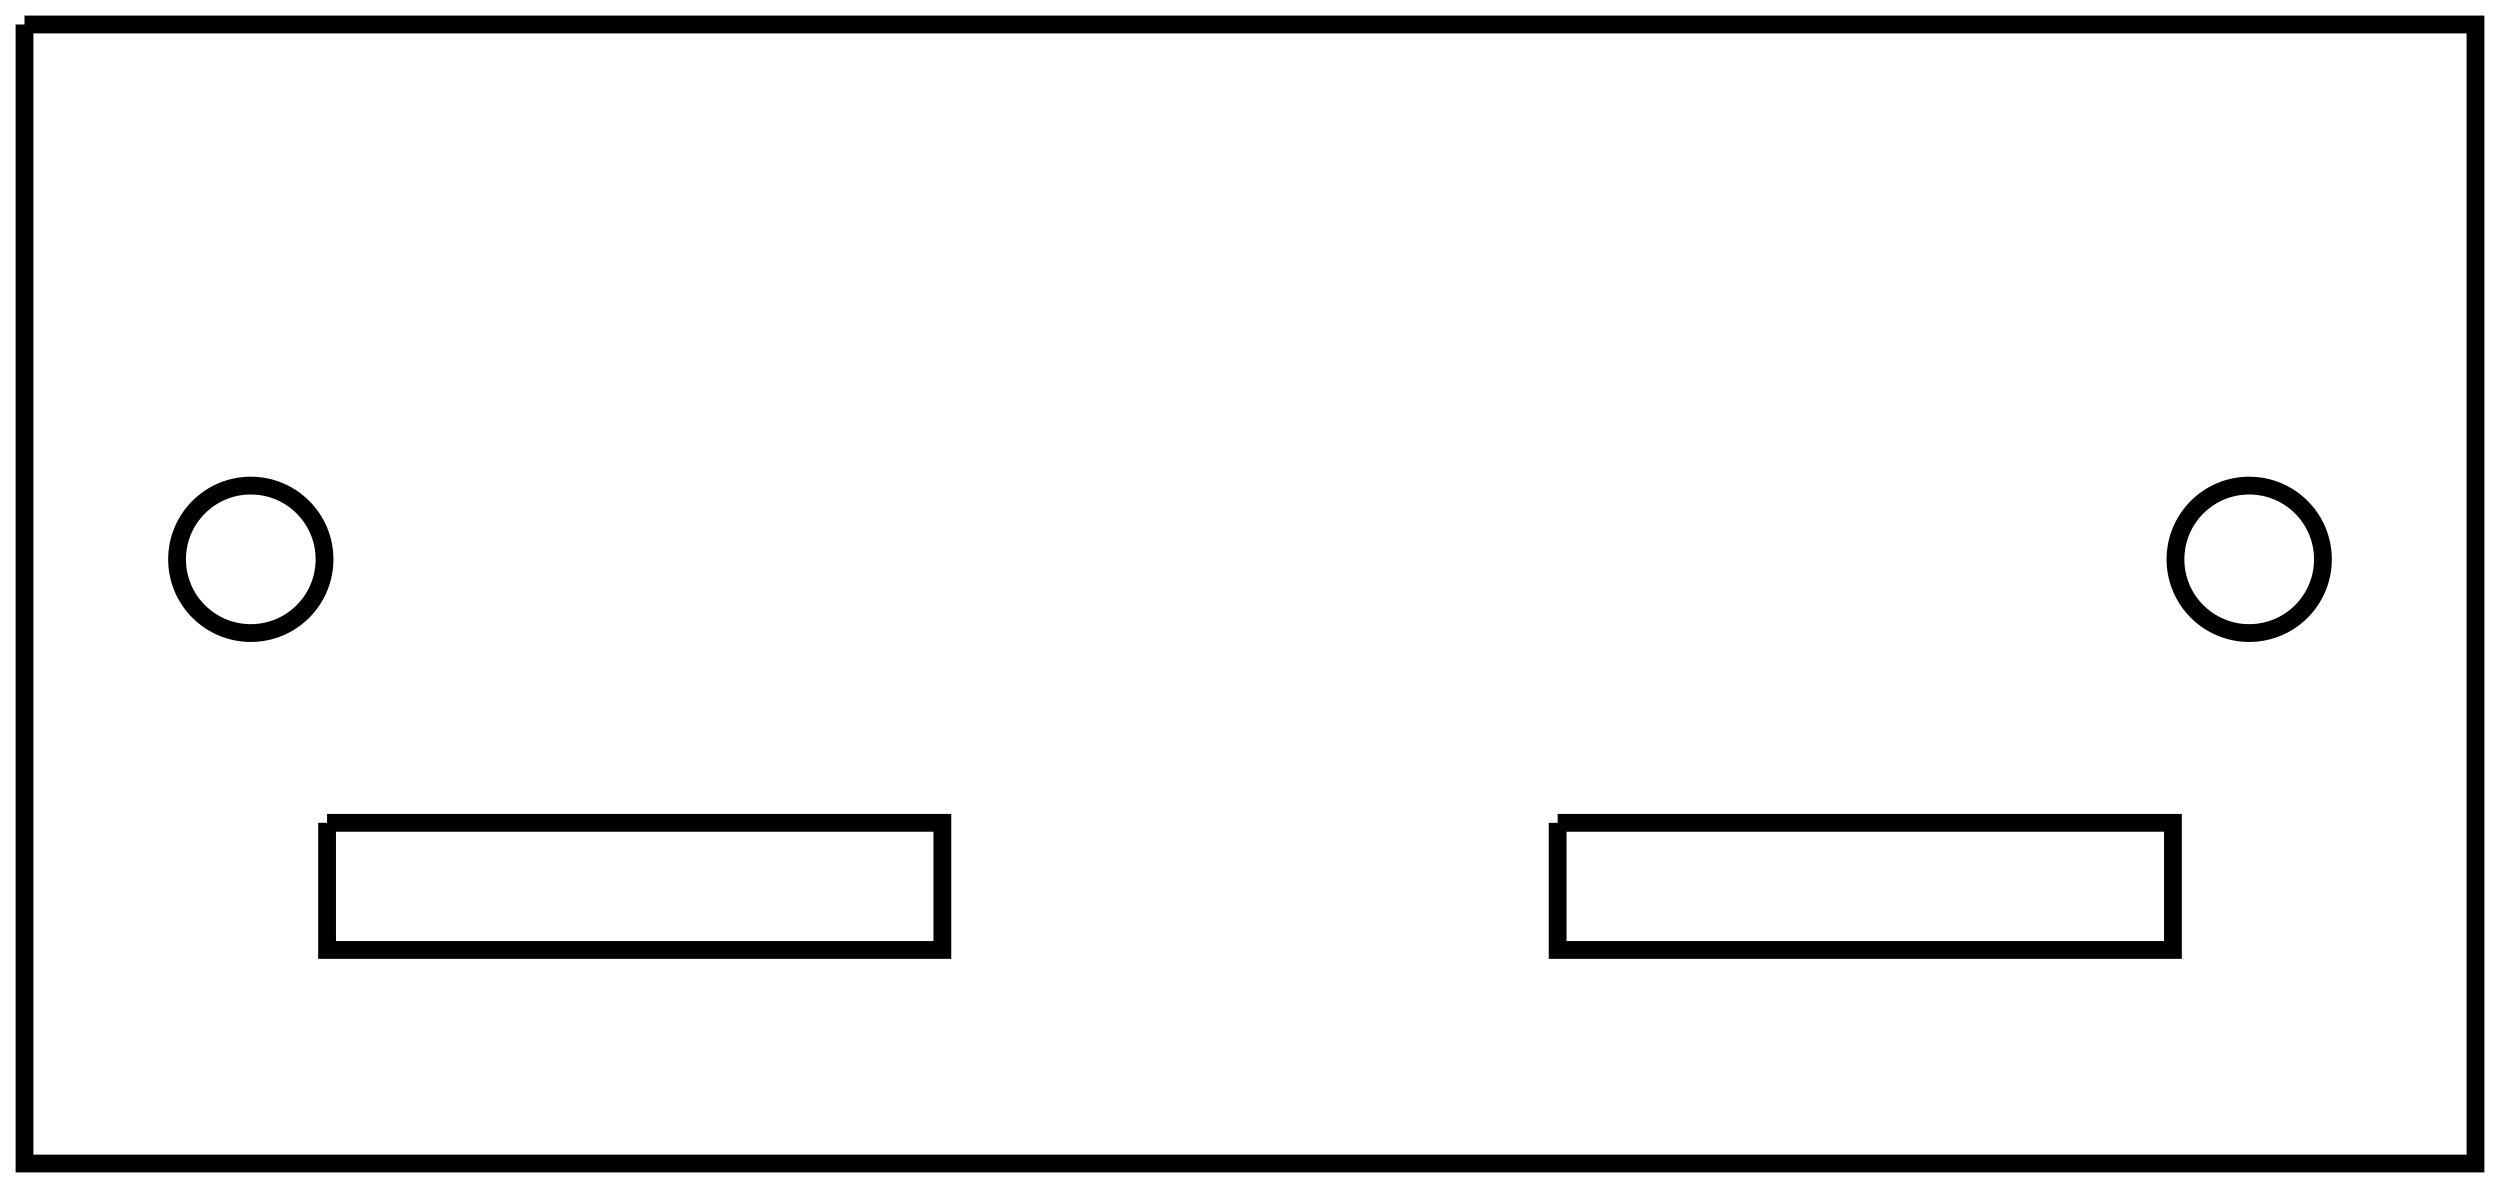
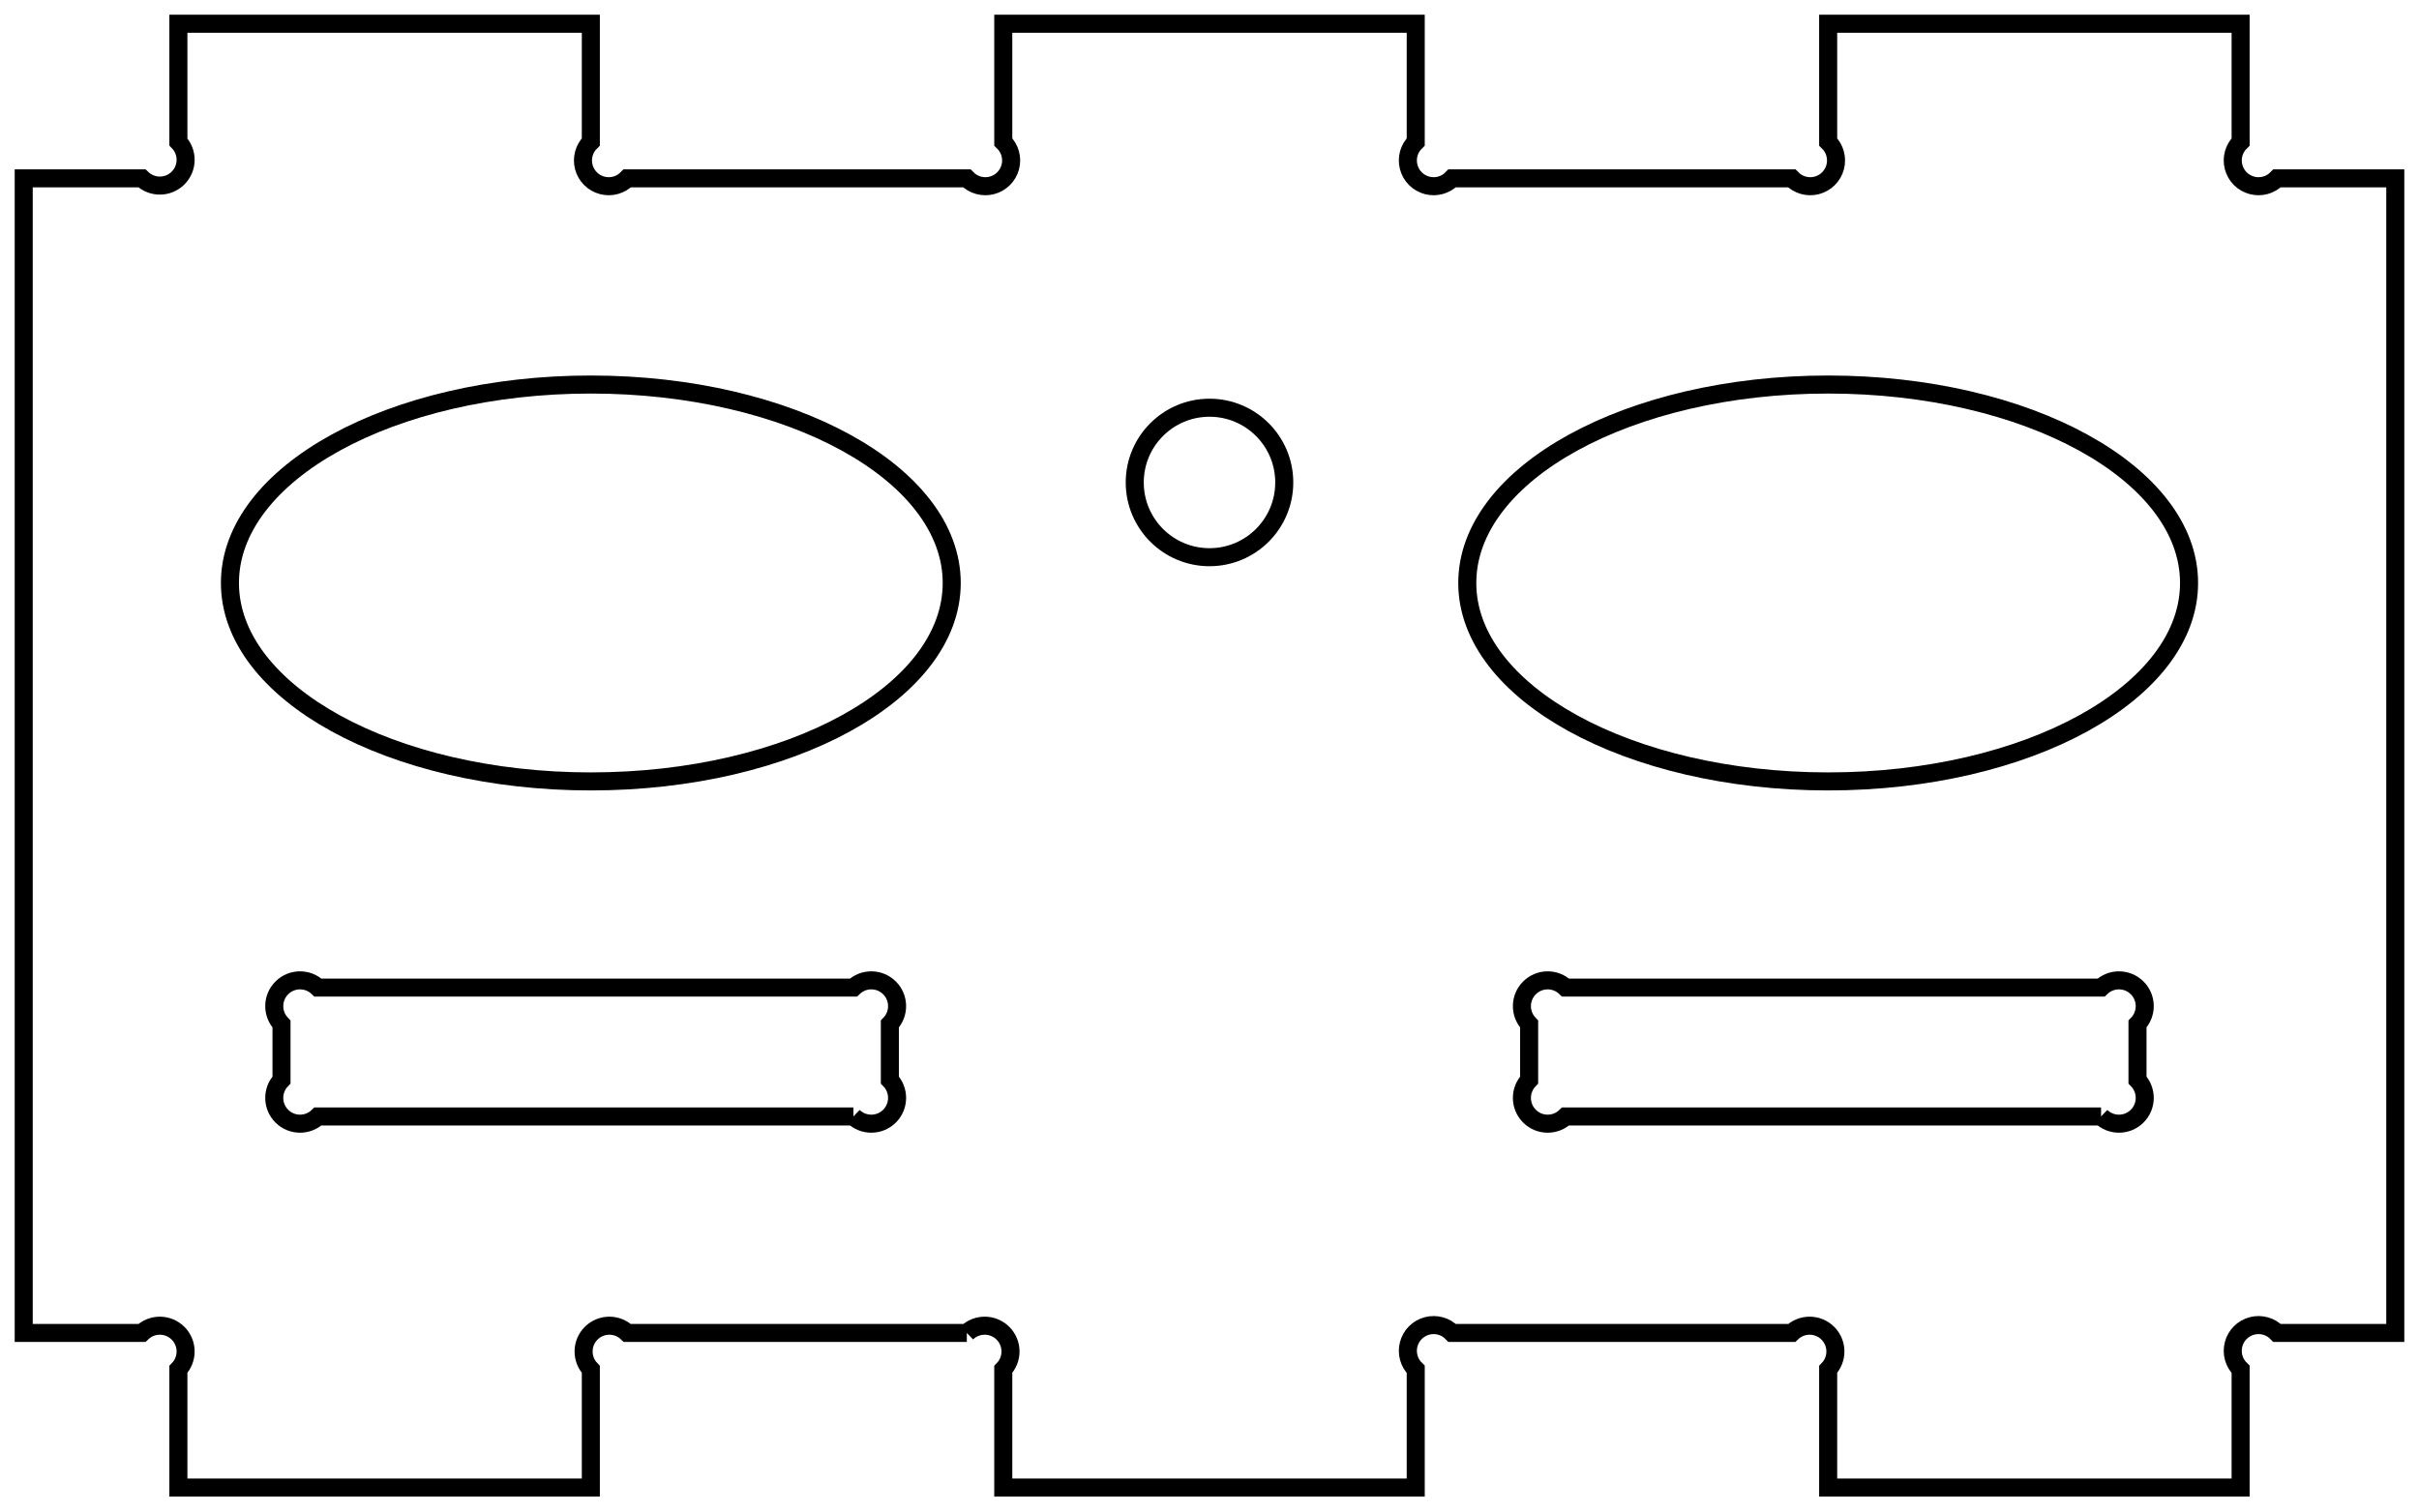
- <svg xmlns="http://www.w3.org/2000/svg" width="49.164mm" height="23.364mm" viewBox="0 0 49.164 23.364" version="1.1">
-   <g id="Sketch" transform="translate(-66.13805,125.0935) scale(1,-1)">
-     <path id="Sketch_w0000" d="M 66.62 124.612 L 114.82 124.612 L 114.82 102.212 L 66.62 102.212 L 66.62 124.612 " stroke="#000000" stroke-width="0.35 px" style="stroke-width:0.35;stroke-miterlimit:4;stroke-dasharray:none;fill:none;fill-rule: evenodd " />
-     <path id="Sketch_w0001" d="M 96.77 108.912 L 108.87 108.912 L 108.87 106.412 L 96.77 106.412 L 96.77 108.912 " stroke="#000000" stroke-width="0.35 px" style="stroke-width:0.35;stroke-miterlimit:4;stroke-dasharray:none;fill:none;fill-rule: evenodd " />
-     <path id="Sketch_w0002" d="M 72.57 108.912 L 84.67 108.912 L 84.67 106.412 L 72.57 106.412 L 72.57 108.912 " stroke="#000000" stroke-width="0.35 px" style="stroke-width:0.35;stroke-miterlimit:4;stroke-dasharray:none;fill:none;fill-rule: evenodd " />
-     <circle cx="110.37" cy="114.094" r="1.45" stroke="#000000" stroke-width="0.35 px" style="stroke-width:0.35;stroke-miterlimit:4;stroke-dasharray:none;fill:none" />
-     <circle cx="71.07" cy="114.094" r="1.45" stroke="#000000" stroke-width="0.35 px" style="stroke-width:0.35;stroke-miterlimit:4;stroke-dasharray:none;fill:none" />
+ <svg xmlns="http://www.w3.org/2000/svg" width="46.92mm" height="29.32mm" viewBox="0 0 46.92 29.32" version="1.1">
+   <g id="Sketch006" transform="translate(-63.999,158.4543) scale(1,-1)">
+     <path id="Sketch006_w0000" d="M 82.752 132.594 L 76.166 132.594 A 0.5 0.5 0 0 1 75.459 131.887 L 75.459 129.594 L 67.459 129.594 L 67.459 131.887 A 0.5 0.5 0 0 1 66.752 132.594 L 64.459 132.594 L 64.459 154.994 L 66.752 154.994 A 0.5 0.5 0 0 1 67.459 155.701 L 67.459 157.994 L 75.459 157.994 L 75.459 155.701 A 0.5 0.5 0 1 1 76.166 154.994 L 82.752 154.994 A 0.5 0.5 0 1 1 83.459 155.701 L 83.459 157.994 L 91.459 157.994 L 91.459 155.701 A 0.5 0.5 0 1 1 92.166 154.994 L 98.752 154.994 A 0.5 0.5 0 1 1 99.459 155.701 L 99.459 157.994 L 107.459 157.994 L 107.459 155.701 A 0.5 0.5 0 1 1 108.166 154.994 L 110.459 154.994 L 110.459 132.594 L 108.166 132.594 A 0.5 0.5 0 1 1 107.459 131.887 L 107.459 129.594 L 99.459 129.594 L 99.459 131.887 A 0.5 0.5 0 0 1 98.752 132.594 L 92.166 132.594 A 0.5 0.5 0 1 1 91.459 131.887 L 91.459 129.594 L 83.459 129.594 L 83.459 131.887 A 0.5 0.5 0 0 1 82.752 132.594 " stroke="#000000" stroke-width="0.35 px" style="stroke-width:0.35;stroke-miterlimit:4;stroke-dasharray:none;fill:none;fill-rule: evenodd " />
+     <path id="Sketch006_w0001" d="M 104.752 136.794 A 0.5 0.5 0 0 1 105.459 137.501 L 105.459 138.587 A 0.5 0.5 0 0 1 104.752 139.294 L 94.366 139.294 A 0.5 0.5 0 0 1 93.659 138.587 L 93.659 137.501 A 0.5 0.5 0 0 1 94.366 136.794 L 104.752 136.794 " stroke="#000000" stroke-width="0.35 px" style="stroke-width:0.35;stroke-miterlimit:4;stroke-dasharray:none;fill:none;fill-rule: evenodd " />
+     <path id="Sketch006_w0002" d="M 80.552 136.794 A 0.5 0.5 0 0 1 81.259 137.501 L 81.259 138.587 A 0.5 0.5 0 0 1 80.552 139.294 L 70.166 139.294 A 0.5 0.5 0 0 1 69.459 138.587 L 69.459 137.501 A 0.5 0.5 0 0 1 70.166 136.794 L 80.552 136.794 " stroke="#000000" stroke-width="0.35 px" style="stroke-width:0.35;stroke-miterlimit:4;stroke-dasharray:none;fill:none;fill-rule: evenodd " />
+     <circle cx="87.459" cy="149.094" r="1.45" stroke="#000000" stroke-width="0.35 px" style="stroke-width:0.35;stroke-miterlimit:4;stroke-dasharray:none;fill:none" />
+     <path id="Sketch006_w0004" d="M 92.459 147.144 A 7.0 3.85 0.0 0 1 106.459 147.144 A 7.0 3.85 0.0 0 1 92.459 147.144 " stroke="#000000" stroke-width="0.35 px" style="stroke-width:0.35;stroke-miterlimit:4;stroke-dasharray:none;fill:none;fill-rule: evenodd " />
+     <path id="Sketch006_w0005" d="M 82.459 147.144 A 7.0 3.85 -0.0 0 1 68.459 147.144 A 7.0 3.85 -0.0 0 1 82.459 147.144 " stroke="#000000" stroke-width="0.35 px" style="stroke-width:0.35;stroke-miterlimit:4;stroke-dasharray:none;fill:none;fill-rule: evenodd " />
  </g>
</svg>
